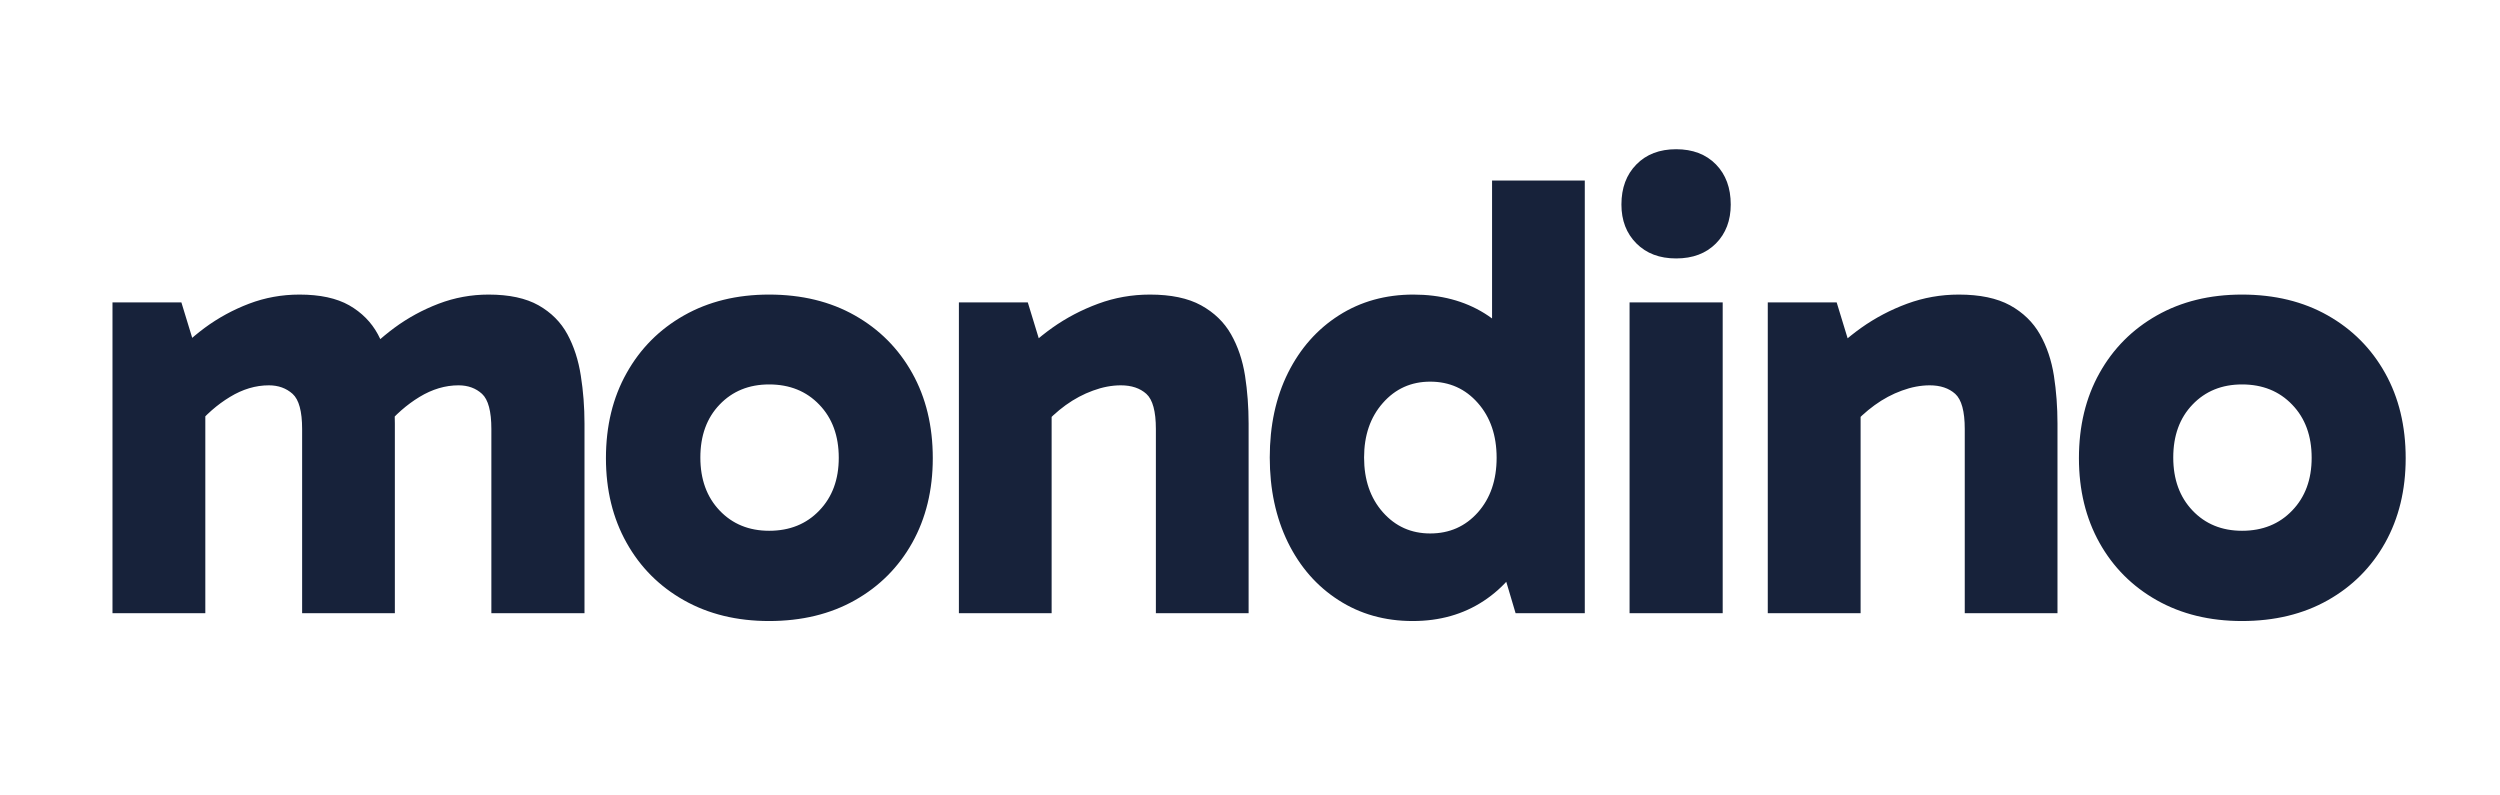
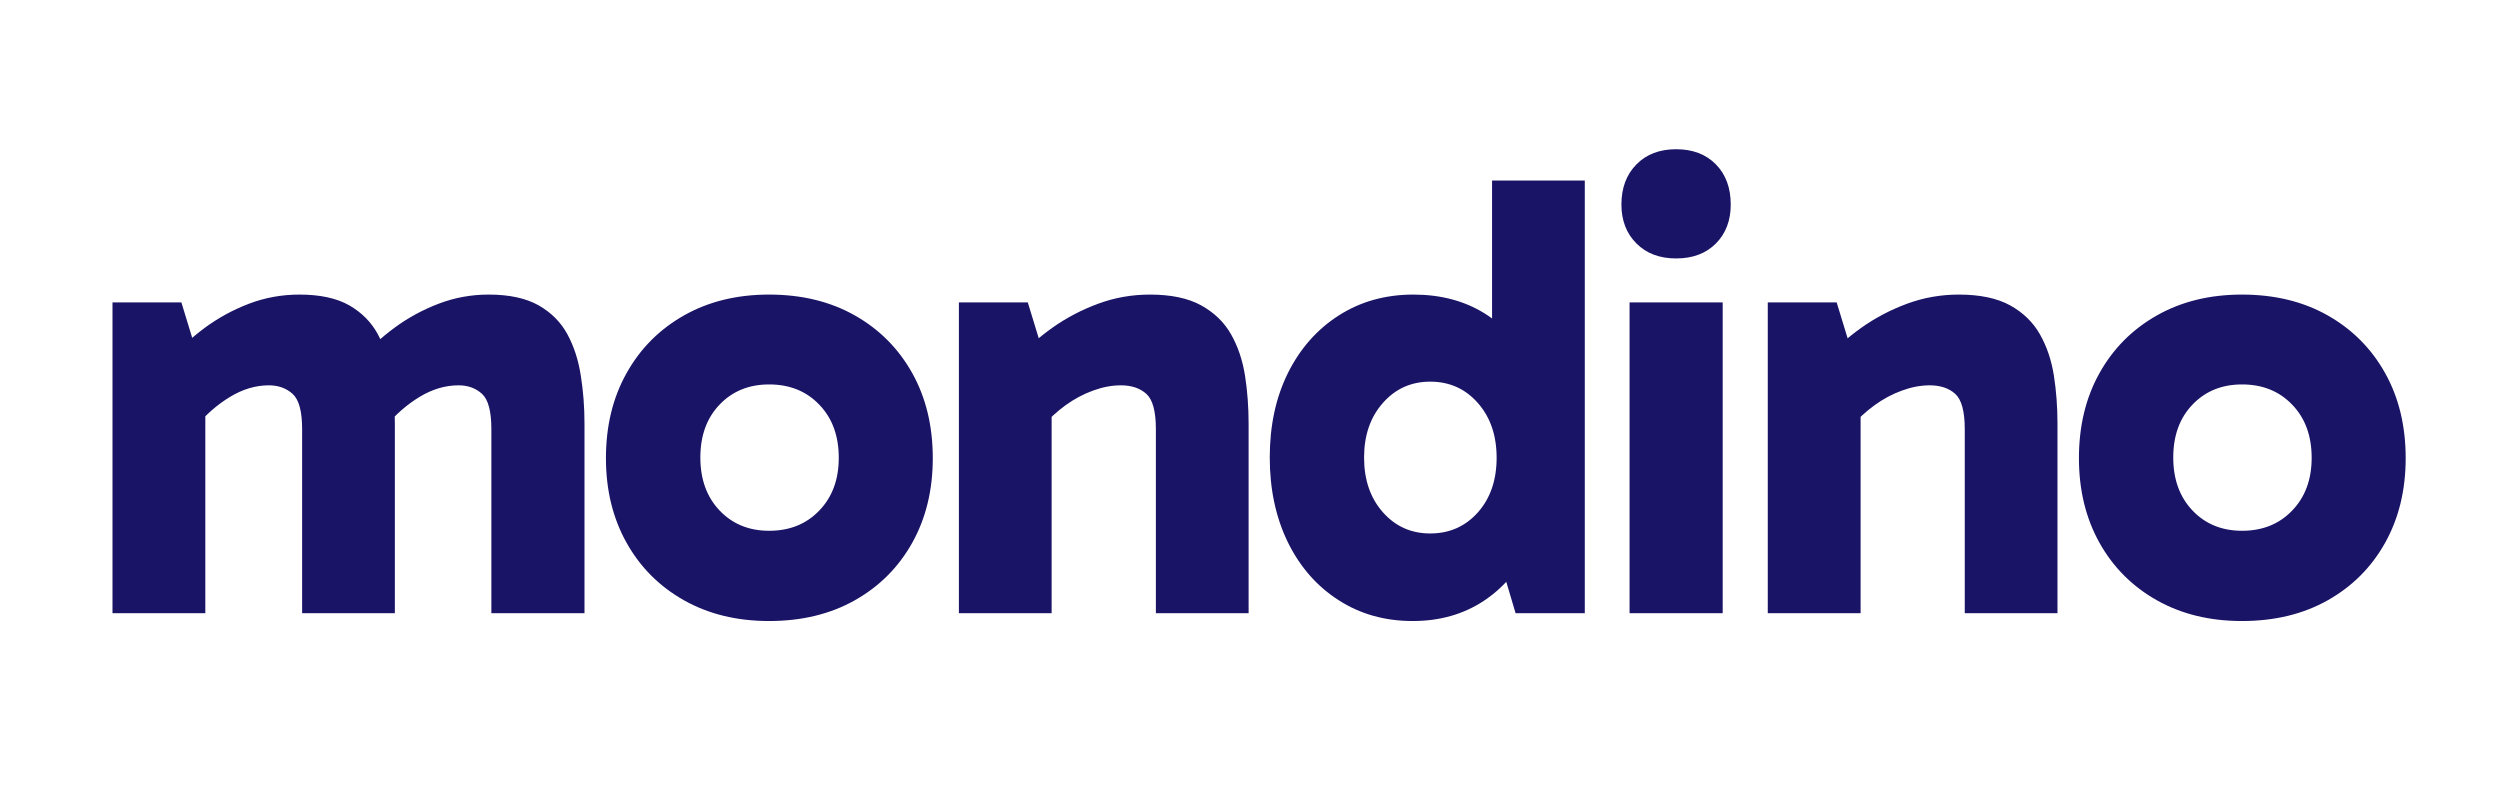
<svg xmlns="http://www.w3.org/2000/svg" viewBox="0 0 251.8 80.0" role="img" aria-label="mondino">
-   <path fill="#17223a" d="M11.33 61.76V30.46H18.27L20.16 36.65L16.96 36.41Q18.58 34.54 20.62 33.02Q22.67 31.51 25.08 30.59Q27.5 29.67 30.16 29.67Q33.26 29.67 35.17 30.75Q37.07 31.84 38.06 33.67Q39.04 35.5 39.41 37.84Q39.77 40.17 39.77 42.66V61.76H30.43V43.21Q30.43 40.54 29.47 39.67Q28.51 38.81 27.08 38.81Q25.08 38.81 23.16 39.98Q21.23 41.15 19.69 43.02L18.05 38.28H20.68V61.76ZM49.49 61.76V43.21Q49.49 40.54 48.55 39.67Q47.61 38.81 46.18 38.81Q44.18 38.81 42.25 39.98Q40.33 41.15 38.78 43.02L36.05 36.41Q37.67 34.54 39.72 33.02Q41.77 31.51 44.18 30.59Q46.59 29.67 49.21 29.67Q52.32 29.67 54.24 30.75Q56.16 31.84 57.15 33.67Q58.14 35.5 58.5 37.84Q58.87 40.17 58.87 42.66V61.76ZM77.46 62.55Q72.6 62.55 68.89 60.46Q65.18 58.37 63.11 54.67Q61.03 50.96 61.03 46.15Q61.03 41.28 63.11 37.58Q65.18 33.87 68.89 31.77Q72.6 29.67 77.46 29.67Q82.39 29.67 86.1 31.77Q89.81 33.87 91.88 37.58Q93.95 41.28 93.95 46.15Q93.95 50.96 91.88 54.67Q89.81 58.37 86.1 60.46Q82.39 62.55 77.46 62.55ZM77.47 53.46Q80.57 53.46 82.52 51.42Q84.48 49.39 84.48 46.11Q84.48 42.79 82.52 40.76Q80.57 38.72 77.47 38.72Q74.42 38.72 72.48 40.75Q70.54 42.77 70.54 46.08Q70.54 49.38 72.48 51.42Q74.42 53.46 77.47 53.46ZM115.82 29.67Q119 29.67 120.97 30.75Q122.95 31.84 123.99 33.67Q125.03 35.5 125.4 37.84Q125.76 40.17 125.76 42.66V61.76H116.42V43.21Q116.42 40.54 115.46 39.67Q114.5 38.81 112.89 38.81Q111.53 38.81 110.09 39.34Q108.65 39.86 107.33 40.81Q106.01 41.77 104.94 43.02L103.3 38.28H105.92V61.76H96.58V30.46H103.52L105.41 36.65L102.21 36.41Q103.85 34.54 105.98 33.02Q108.11 31.51 110.61 30.59Q113.1 29.67 115.82 29.67ZM142.29 62.55Q138.07 62.55 134.81 60.44Q131.54 58.34 129.71 54.61Q127.89 50.87 127.89 46.08Q127.89 41.25 129.73 37.55Q131.58 33.85 134.86 31.76Q138.14 29.67 142.36 29.67Q146.47 29.67 149.52 31.56Q152.56 33.45 154.25 37.11Q155.94 40.78 155.94 46.08Q155.94 51.13 154.21 54.82Q152.49 58.52 149.43 60.53Q146.36 62.55 142.29 62.55ZM144.05 53.73Q146.96 53.73 148.85 51.61Q150.74 49.48 150.74 46.11Q150.74 42.73 148.85 40.59Q146.96 38.44 144.05 38.44Q141.17 38.44 139.28 40.59Q137.39 42.73 137.39 46.08Q137.39 49.45 139.28 51.59Q141.17 53.73 144.05 53.73ZM152.65 61.76 150.28 53.78H150.88V39.15H150.28V18.18H159.62V61.76ZM173.51 61.76H164.13V30.46H173.51ZM163.31 20.6Q163.31 18.09 164.82 16.56Q166.32 15.03 168.82 15.03Q171.33 15.03 172.83 16.56Q174.32 18.09 174.32 20.6Q174.32 23.01 172.83 24.52Q171.33 26.03 168.82 26.03Q166.32 26.03 164.82 24.52Q163.31 23.01 163.31 20.6ZM197.29 29.67Q200.47 29.67 202.45 30.75Q204.42 31.84 205.46 33.67Q206.5 35.5 206.87 37.84Q207.23 40.17 207.23 42.66V61.76H197.89V43.21Q197.89 40.54 196.93 39.67Q195.97 38.81 194.36 38.81Q193 38.81 191.56 39.34Q190.12 39.86 188.81 40.81Q187.49 41.77 186.41 43.02L184.77 38.28H187.4V61.76H178.05V30.46H184.99L186.88 36.65L183.68 36.41Q185.33 34.54 187.46 33.02Q189.59 31.51 192.08 30.59Q194.58 29.67 197.29 29.67ZM225.81 62.55Q220.95 62.55 217.24 60.46Q213.53 58.37 211.46 54.67Q209.39 50.96 209.39 46.15Q209.39 41.28 211.46 37.58Q213.53 33.87 217.24 31.77Q220.95 29.67 225.81 29.67Q230.74 29.67 234.45 31.77Q238.16 33.87 240.23 37.58Q242.3 41.28 242.3 46.15Q242.3 50.96 240.23 54.67Q238.16 58.37 234.45 60.46Q230.74 62.55 225.81 62.55ZM225.82 53.46Q228.92 53.46 230.87 51.42Q232.83 49.39 232.83 46.11Q232.83 42.79 230.87 40.76Q228.92 38.72 225.82 38.72Q222.77 38.72 220.83 40.75Q218.89 42.77 218.89 46.08Q218.89 49.38 220.83 51.42Q222.77 53.46 225.82 53.46Z" />
+   <path fill="#1a1466" d="M11.33 61.76V30.46H18.27L20.16 36.65L16.96 36.41Q18.58 34.54 20.62 33.02Q22.67 31.51 25.08 30.59Q27.5 29.67 30.16 29.67Q33.26 29.67 35.17 30.75Q37.07 31.84 38.06 33.67Q39.04 35.5 39.41 37.84Q39.77 40.17 39.77 42.66V61.76H30.43V43.21Q30.43 40.54 29.47 39.67Q28.51 38.81 27.08 38.81Q25.08 38.81 23.16 39.98Q21.23 41.15 19.69 43.02L18.05 38.28H20.68V61.76ZM49.49 61.76V43.21Q49.49 40.54 48.55 39.67Q47.61 38.81 46.18 38.81Q44.18 38.81 42.25 39.98Q40.33 41.15 38.78 43.02L36.05 36.41Q37.67 34.54 39.72 33.02Q41.77 31.51 44.18 30.59Q46.59 29.67 49.21 29.67Q52.32 29.67 54.24 30.75Q56.16 31.84 57.15 33.67Q58.14 35.5 58.5 37.84Q58.87 40.17 58.87 42.66V61.76ZM77.46 62.55Q72.6 62.55 68.89 60.46Q65.18 58.37 63.11 54.67Q61.03 50.96 61.03 46.15Q61.03 41.28 63.11 37.58Q65.18 33.87 68.89 31.77Q72.6 29.67 77.46 29.67Q82.39 29.67 86.1 31.77Q89.81 33.87 91.88 37.58Q93.95 41.28 93.95 46.15Q93.95 50.96 91.88 54.67Q89.81 58.37 86.1 60.46Q82.39 62.55 77.46 62.55ZM77.47 53.46Q80.57 53.46 82.52 51.42Q84.48 49.39 84.48 46.11Q84.48 42.79 82.52 40.76Q80.57 38.72 77.47 38.72Q74.42 38.72 72.48 40.75Q70.54 42.77 70.54 46.08Q70.54 49.38 72.48 51.42Q74.42 53.46 77.47 53.46ZM115.82 29.67Q119 29.67 120.97 30.75Q122.95 31.84 123.99 33.67Q125.03 35.5 125.4 37.84Q125.76 40.17 125.76 42.66V61.76H116.42V43.21Q116.42 40.54 115.46 39.67Q114.5 38.81 112.89 38.81Q111.53 38.81 110.09 39.34Q108.65 39.86 107.33 40.81Q106.01 41.77 104.94 43.02L103.3 38.28H105.92V61.76H96.58V30.46H103.52L105.41 36.65L102.21 36.41Q103.85 34.54 105.98 33.02Q108.11 31.51 110.61 30.59Q113.1 29.67 115.82 29.67ZM142.29 62.55Q138.07 62.55 134.81 60.44Q131.54 58.34 129.71 54.61Q127.89 50.87 127.89 46.08Q127.89 41.25 129.73 37.55Q131.58 33.85 134.86 31.76Q138.14 29.67 142.36 29.67Q146.47 29.67 149.52 31.56Q152.56 33.45 154.25 37.11Q155.94 40.78 155.94 46.08Q155.94 51.13 154.21 54.82Q152.49 58.52 149.43 60.53Q146.36 62.55 142.29 62.55ZM144.05 53.73Q146.96 53.73 148.85 51.61Q150.74 49.48 150.74 46.11Q150.74 42.73 148.85 40.59Q146.96 38.44 144.05 38.44Q141.17 38.44 139.28 40.59Q137.39 42.73 137.39 46.08Q137.39 49.45 139.28 51.59Q141.17 53.73 144.05 53.73ZM152.65 61.76 150.28 53.78H150.88V39.15H150.28V18.18H159.62V61.76ZM173.51 61.76H164.13V30.46H173.51ZM163.31 20.6Q163.31 18.09 164.82 16.56Q166.32 15.03 168.82 15.03Q171.33 15.03 172.83 16.56Q174.32 18.09 174.32 20.6Q174.32 23.01 172.83 24.52Q171.33 26.03 168.82 26.03Q166.32 26.03 164.82 24.52Q163.31 23.01 163.31 20.6ZM197.29 29.67Q200.47 29.67 202.45 30.75Q204.42 31.84 205.46 33.67Q206.5 35.5 206.87 37.84Q207.23 40.17 207.23 42.66V61.76H197.89V43.21Q197.89 40.54 196.93 39.67Q195.97 38.81 194.36 38.81Q193 38.81 191.56 39.34Q190.12 39.86 188.81 40.81Q187.49 41.77 186.41 43.02L184.77 38.28H187.4V61.76H178.05V30.46H184.99L186.88 36.65L183.68 36.41Q185.33 34.54 187.46 33.02Q189.59 31.51 192.08 30.59Q194.58 29.67 197.29 29.67ZM225.81 62.55Q220.95 62.55 217.24 60.46Q213.53 58.37 211.46 54.67Q209.39 50.96 209.39 46.15Q209.39 41.28 211.46 37.58Q213.53 33.87 217.24 31.77Q220.95 29.67 225.81 29.67Q230.74 29.67 234.45 31.77Q238.16 33.87 240.23 37.58Q242.3 41.28 242.3 46.15Q242.3 50.96 240.23 54.67Q238.16 58.37 234.45 60.46Q230.74 62.55 225.81 62.55ZM225.82 53.46Q228.92 53.46 230.87 51.42Q232.83 49.39 232.83 46.11Q232.83 42.79 230.87 40.76Q228.92 38.72 225.82 38.72Q222.77 38.72 220.83 40.75Q218.89 42.77 218.89 46.08Q218.89 49.38 220.83 51.42Q222.77 53.46 225.82 53.46Z" />
</svg>
